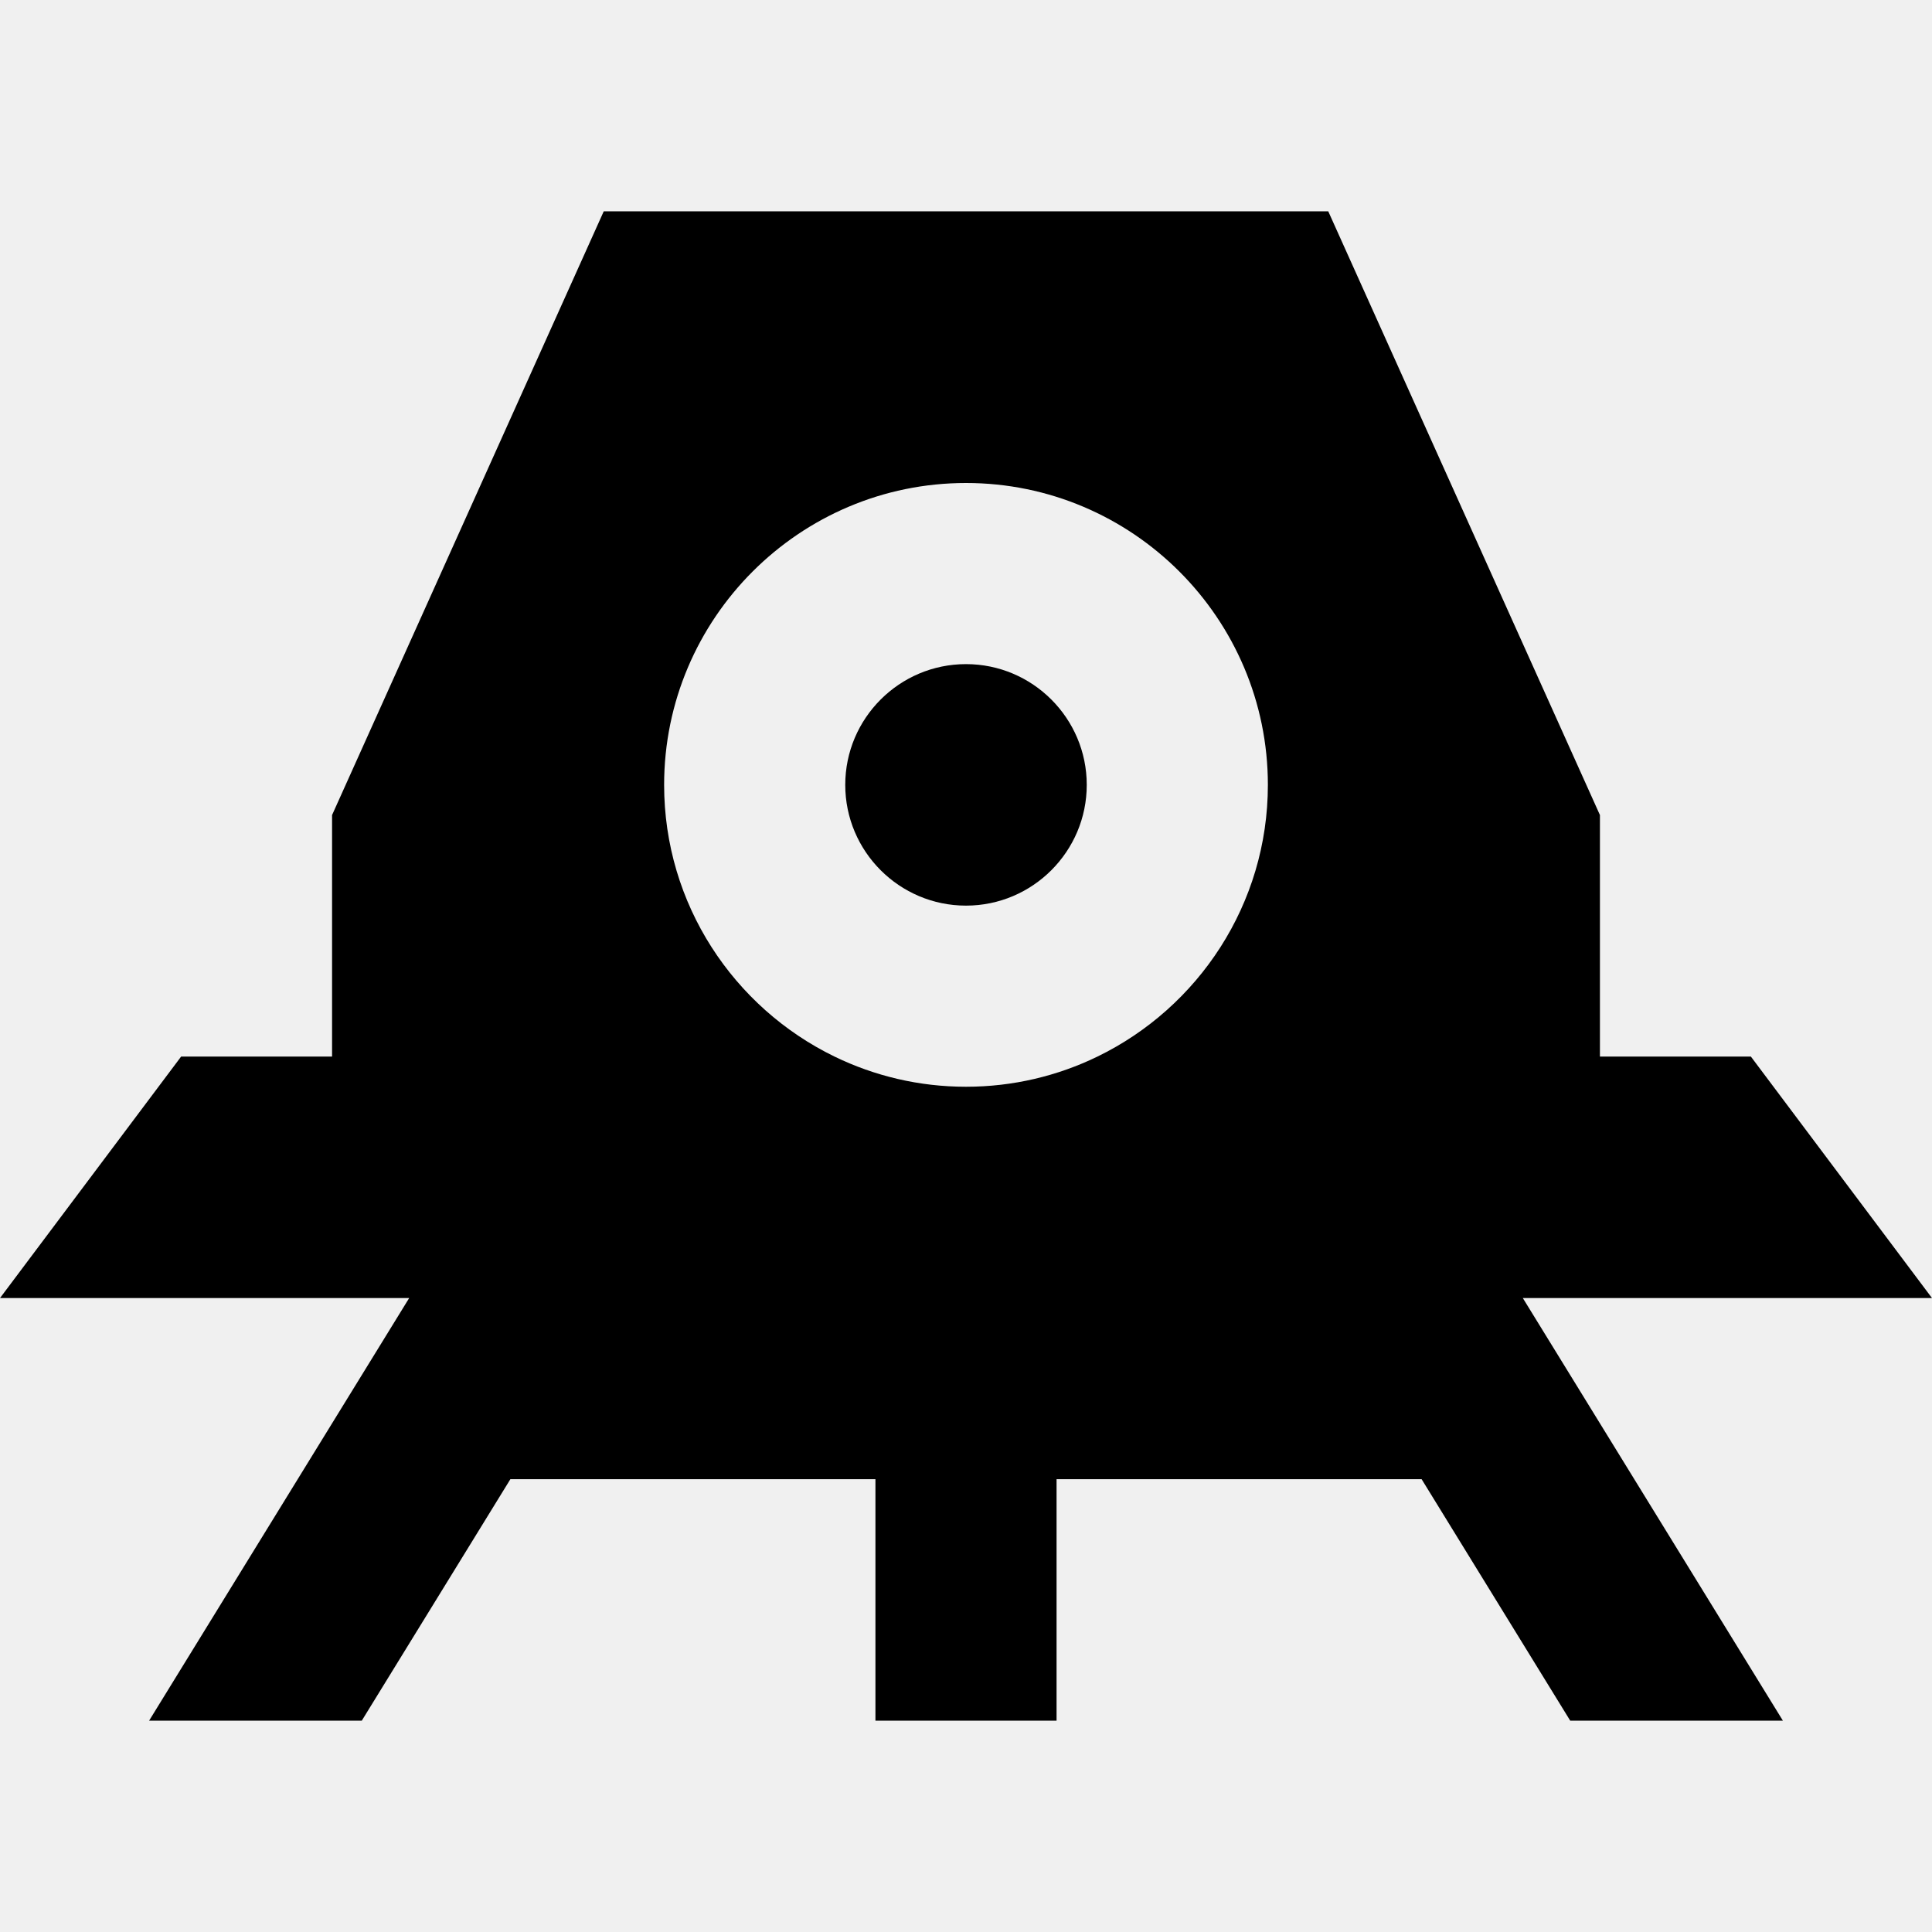
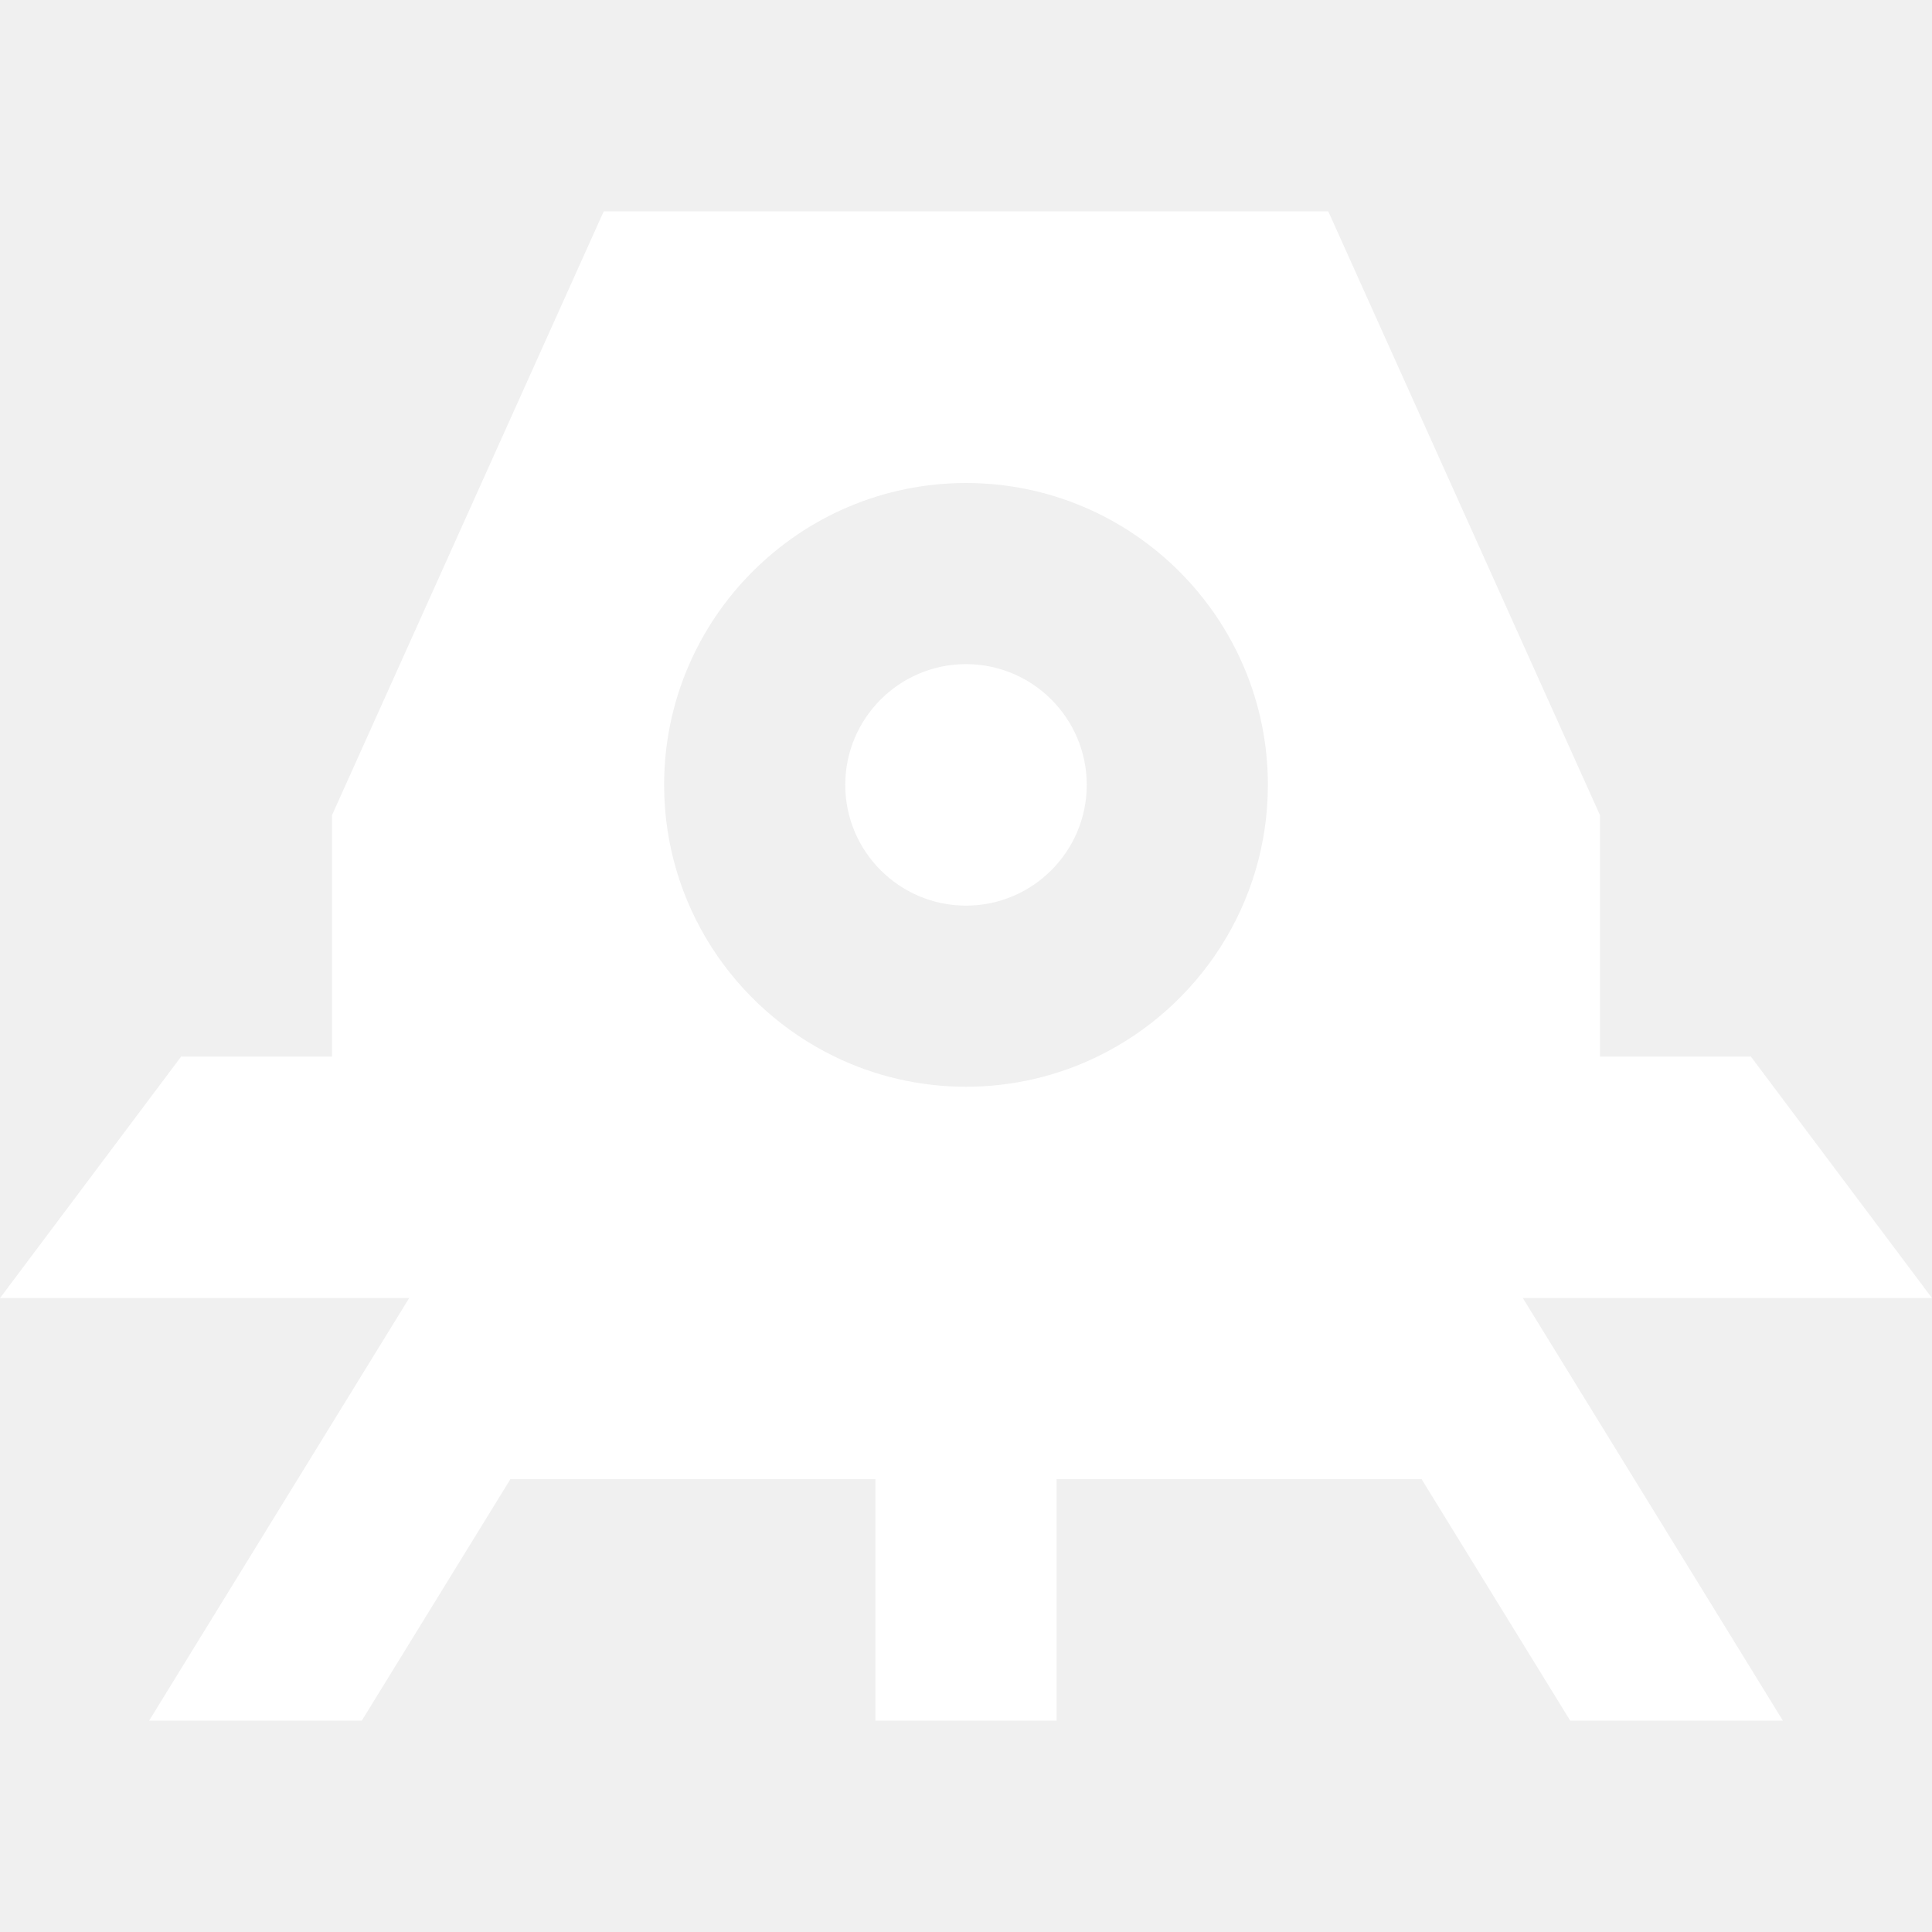
- <svg xmlns="http://www.w3.org/2000/svg" fill="#000000" height="800px" width="800px" version="1.1" id="Layer_1" viewBox="0 0 512 512" xml:space="preserve">
+ <svg xmlns="http://www.w3.org/2000/svg" fill="#FFFFFF" height="800px" width="800px" version="1.1" id="Layer_1" viewBox="0 0 512 512" xml:space="preserve">
  <g>
    <g>
      <path d="M512,344l-48-64h-40v-64L352,56H160L88,216v64H48L0,344h108.435L39.512,456h56.36l39.384-64H232v64h48v-64h96.744    l39.384,64h56.36l-68.923-112H512z M290.845,280c-10.539,5.122-22.36,8-34.845,8s-24.306-2.878-34.846-8    C194.451,267.026,176,239.629,176,208c0-44.112,35.888-80,80-80s80,35.888,80,80C336,239.629,317.549,267.026,290.845,280z" />
    </g>
  </g>
  <g>
    <g>
      <path d="M256,176c-17.645,0-32,14.355-32,32s14.355,32,32,32s32-14.355,32-32S273.645,176,256,176z" />
    </g>
  </g>
</svg>
